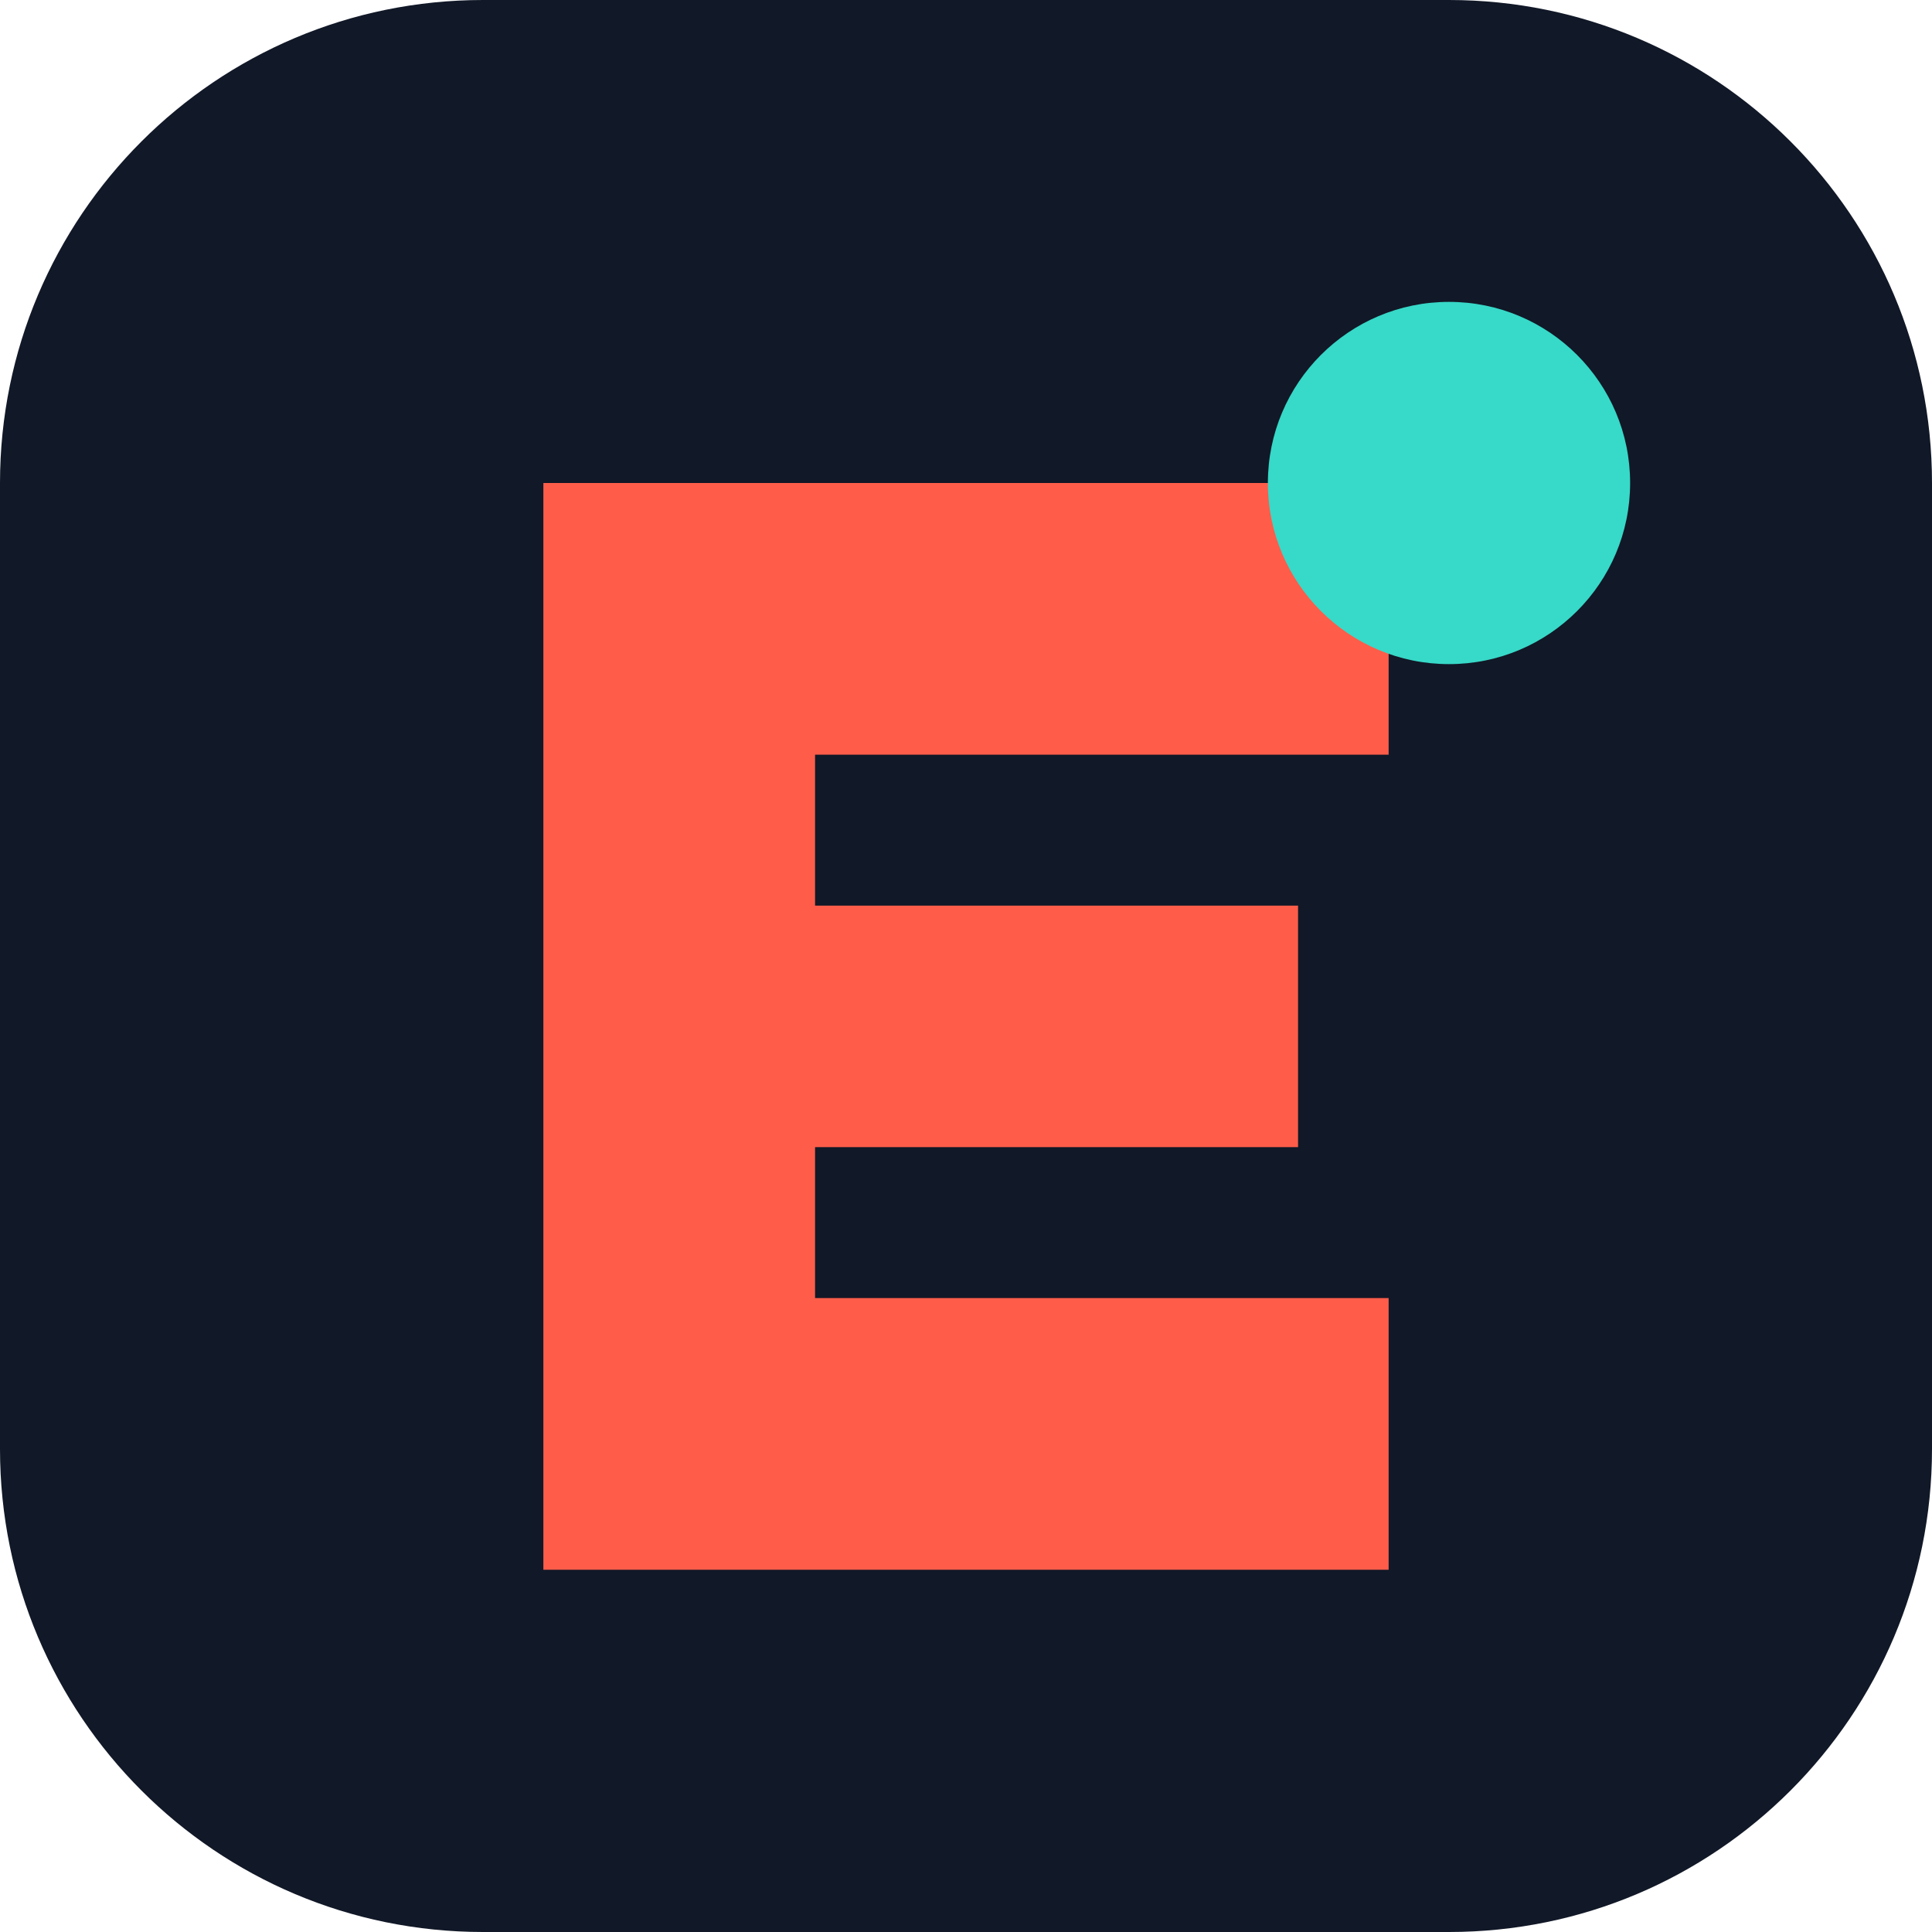
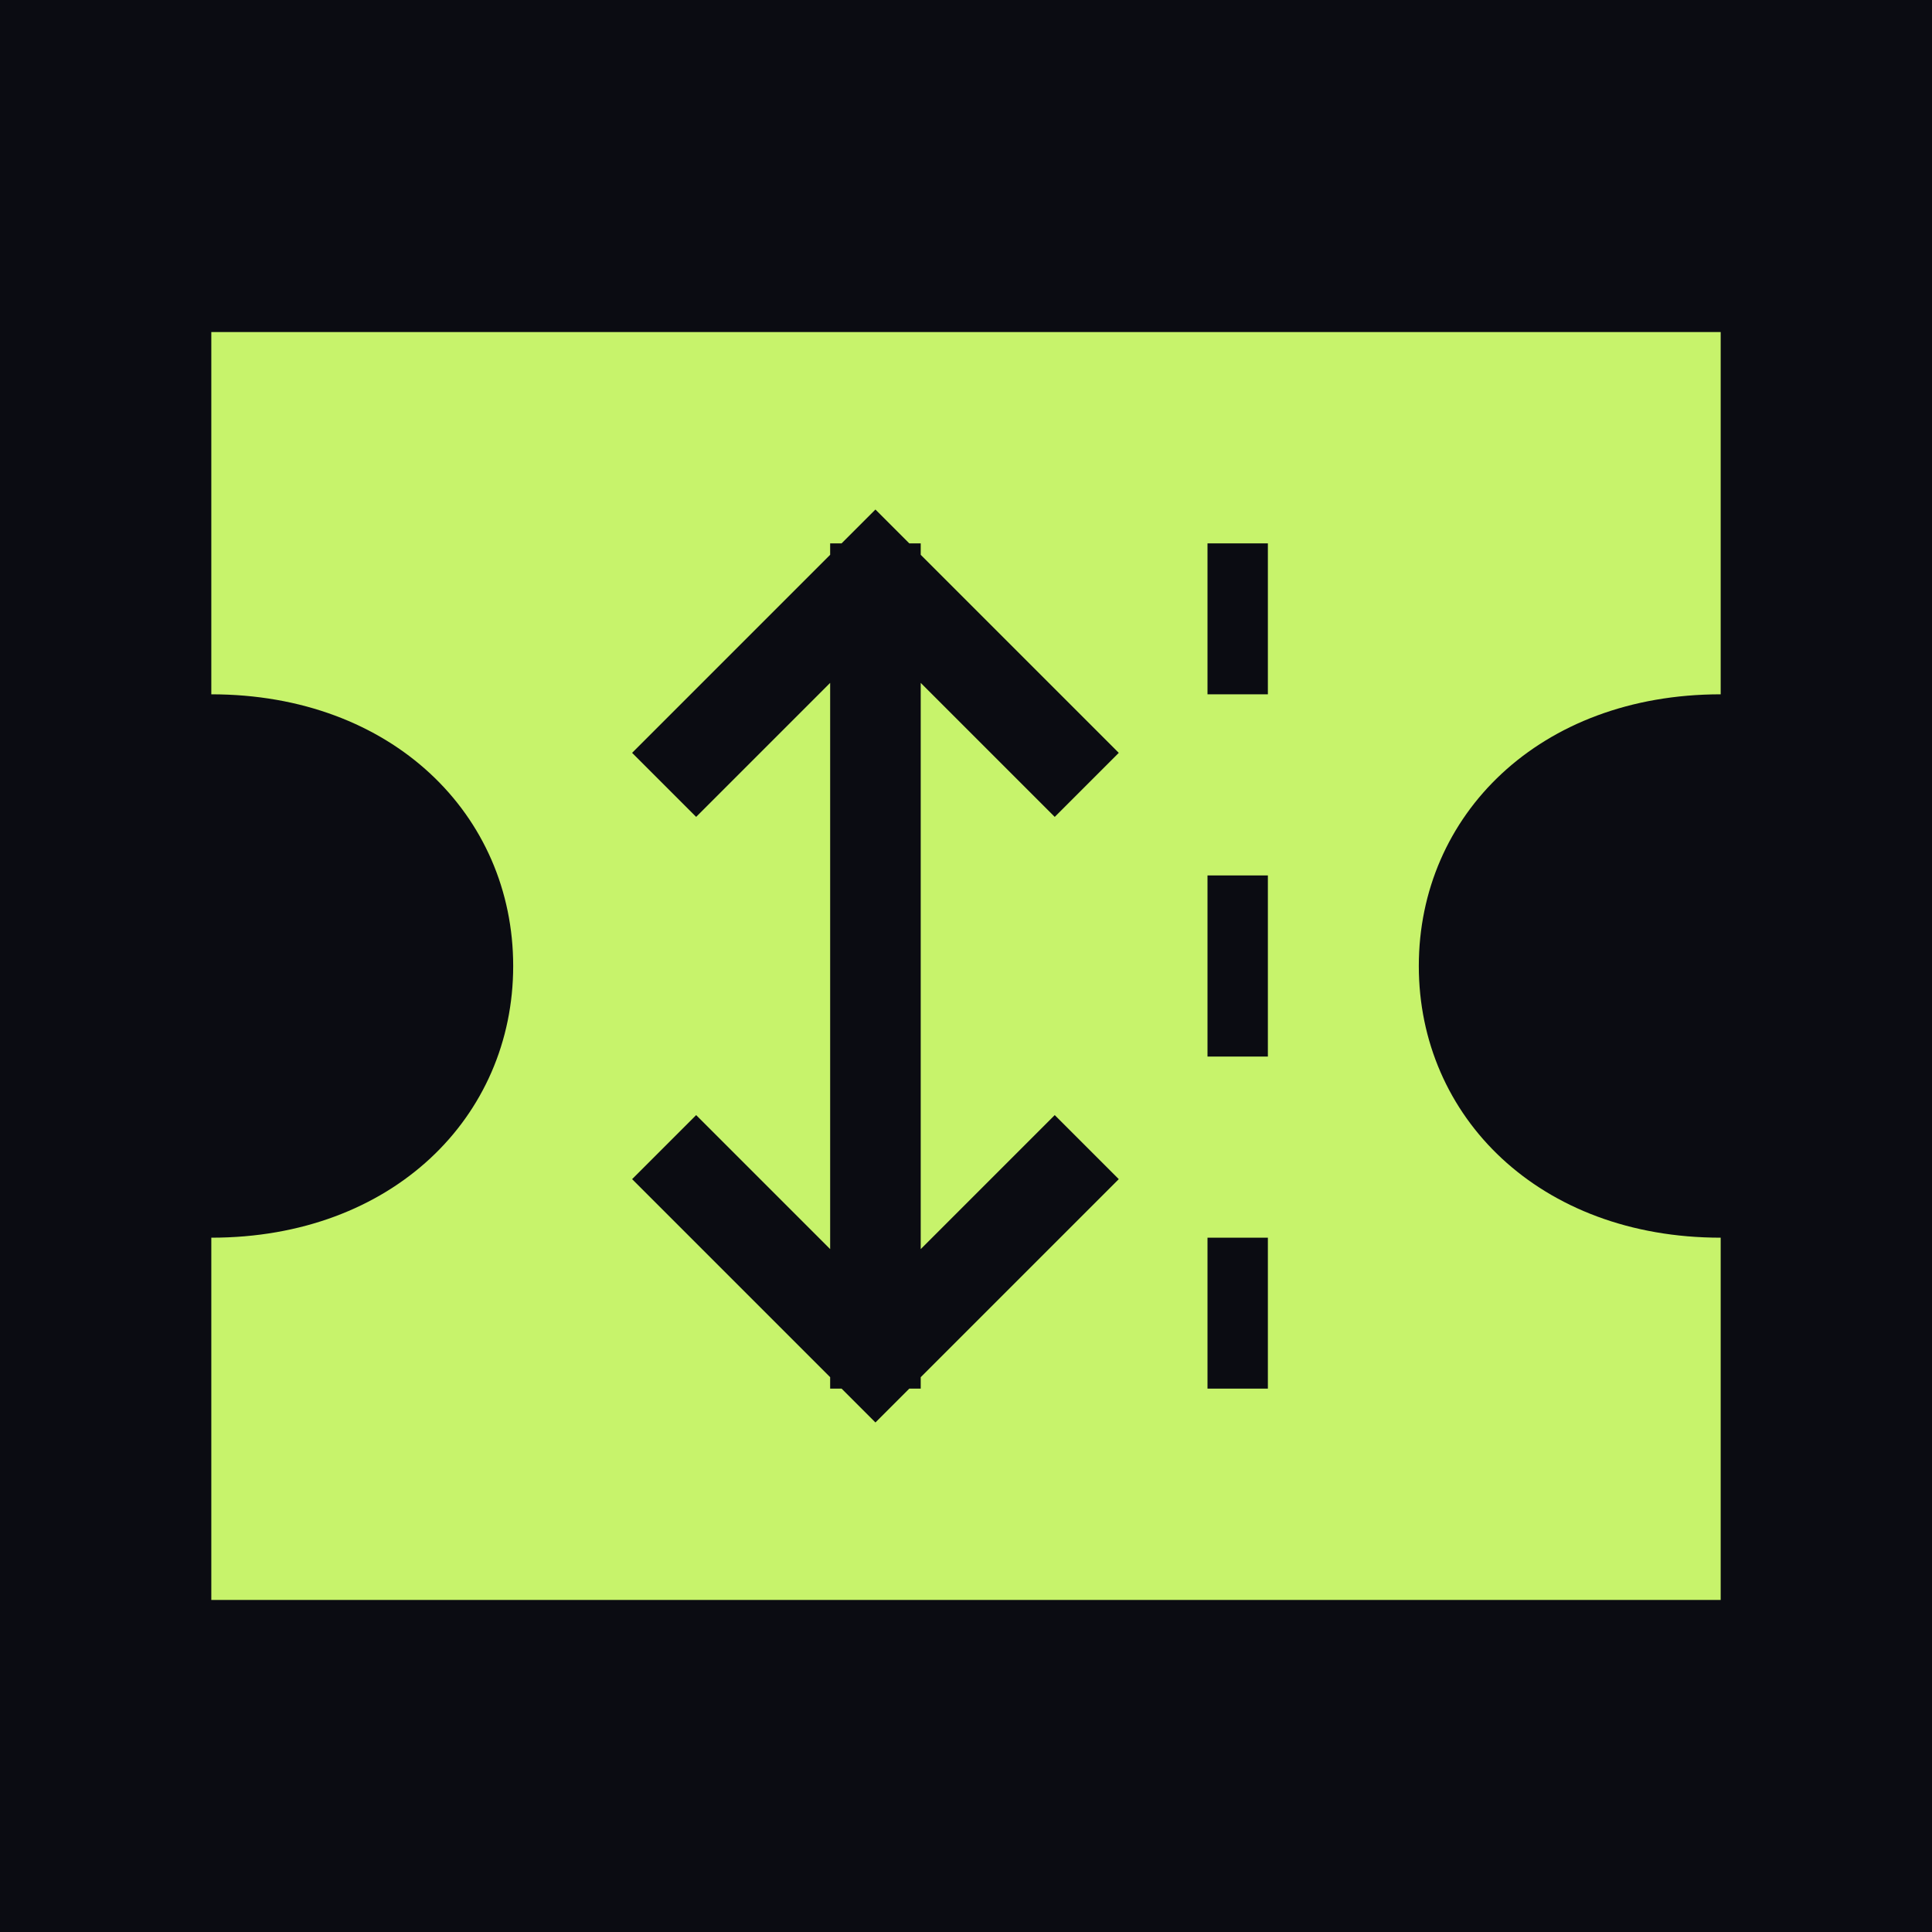
<svg xmlns="http://www.w3.org/2000/svg" viewBox="0 0 64 64">
-   <rect width="64" height="64" rx="16" fill="#111827" />
-   <path d="M18 16h28v9H27v5h16v8H27v5h19v9H18z" fill="#ff5d4a" />
-   <circle cx="48" cy="16" r="6" fill="#37d9c8" />
+   <rect width="64" height="64" fill="#0b0c12" />
+   <path d="M7 11h50v12c-6 0-10 4-10 9s4 9 10 9v12H7V41c6 0 10-4 10-9s-4-9-10-9V11Z" fill="#c7f36b" />
+   <path d="M29 18v28m-7-20 7-7 7 7m-14 12 7 7 7-7" fill="none" stroke="#0b0c12" stroke-width="3" stroke-linejoin="miter" />
+   <path d="M41 18v5m0 6v6m0 6v5" stroke="#0b0c12" stroke-width="2" />
</svg>
